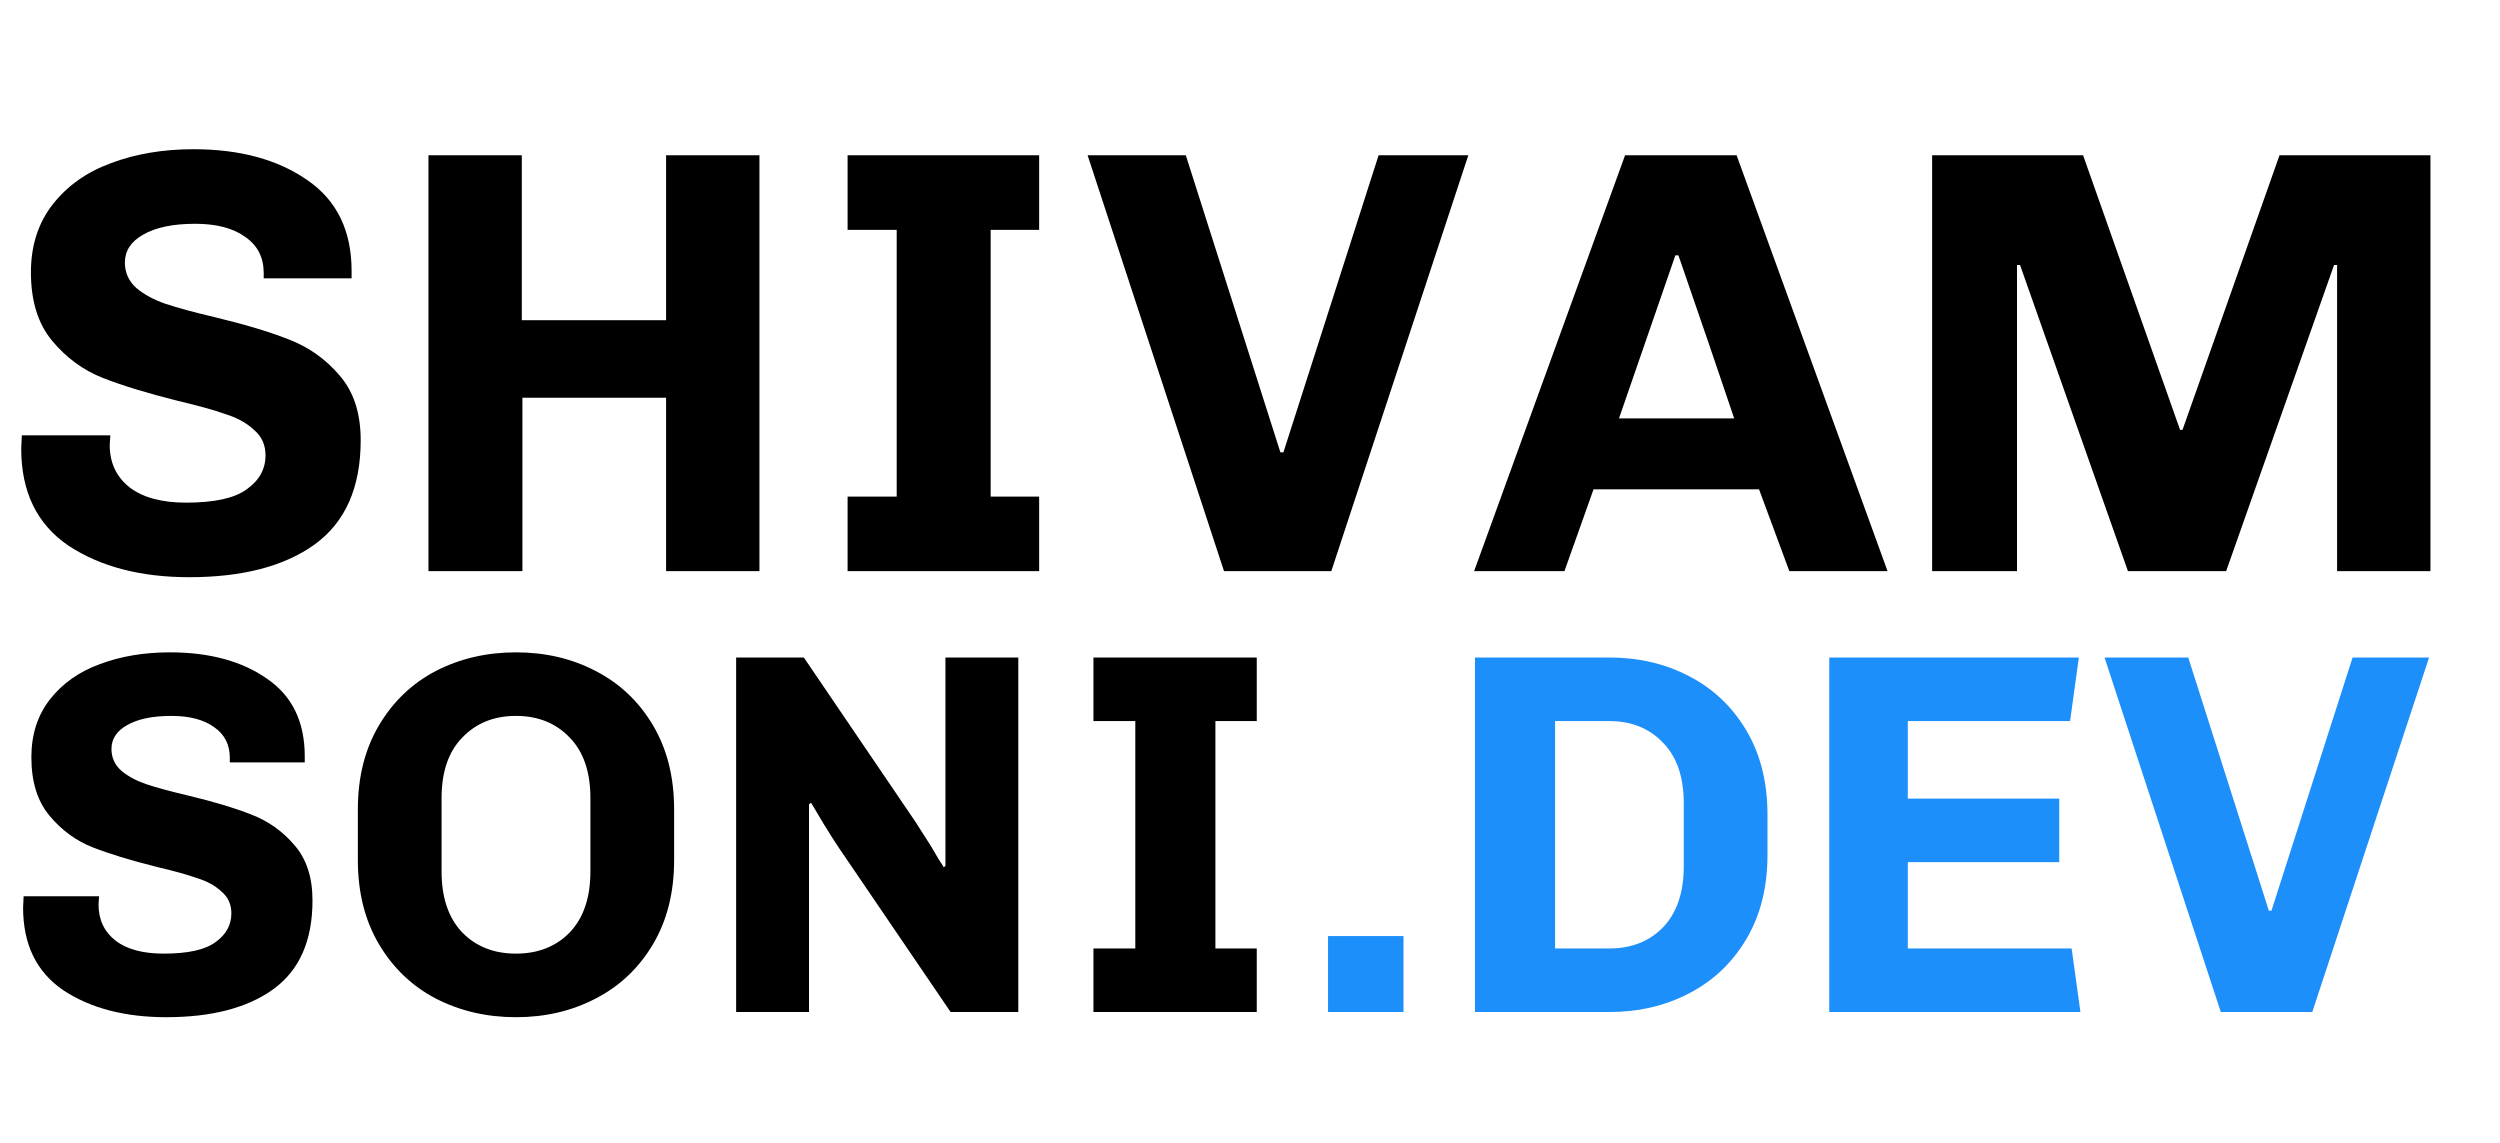
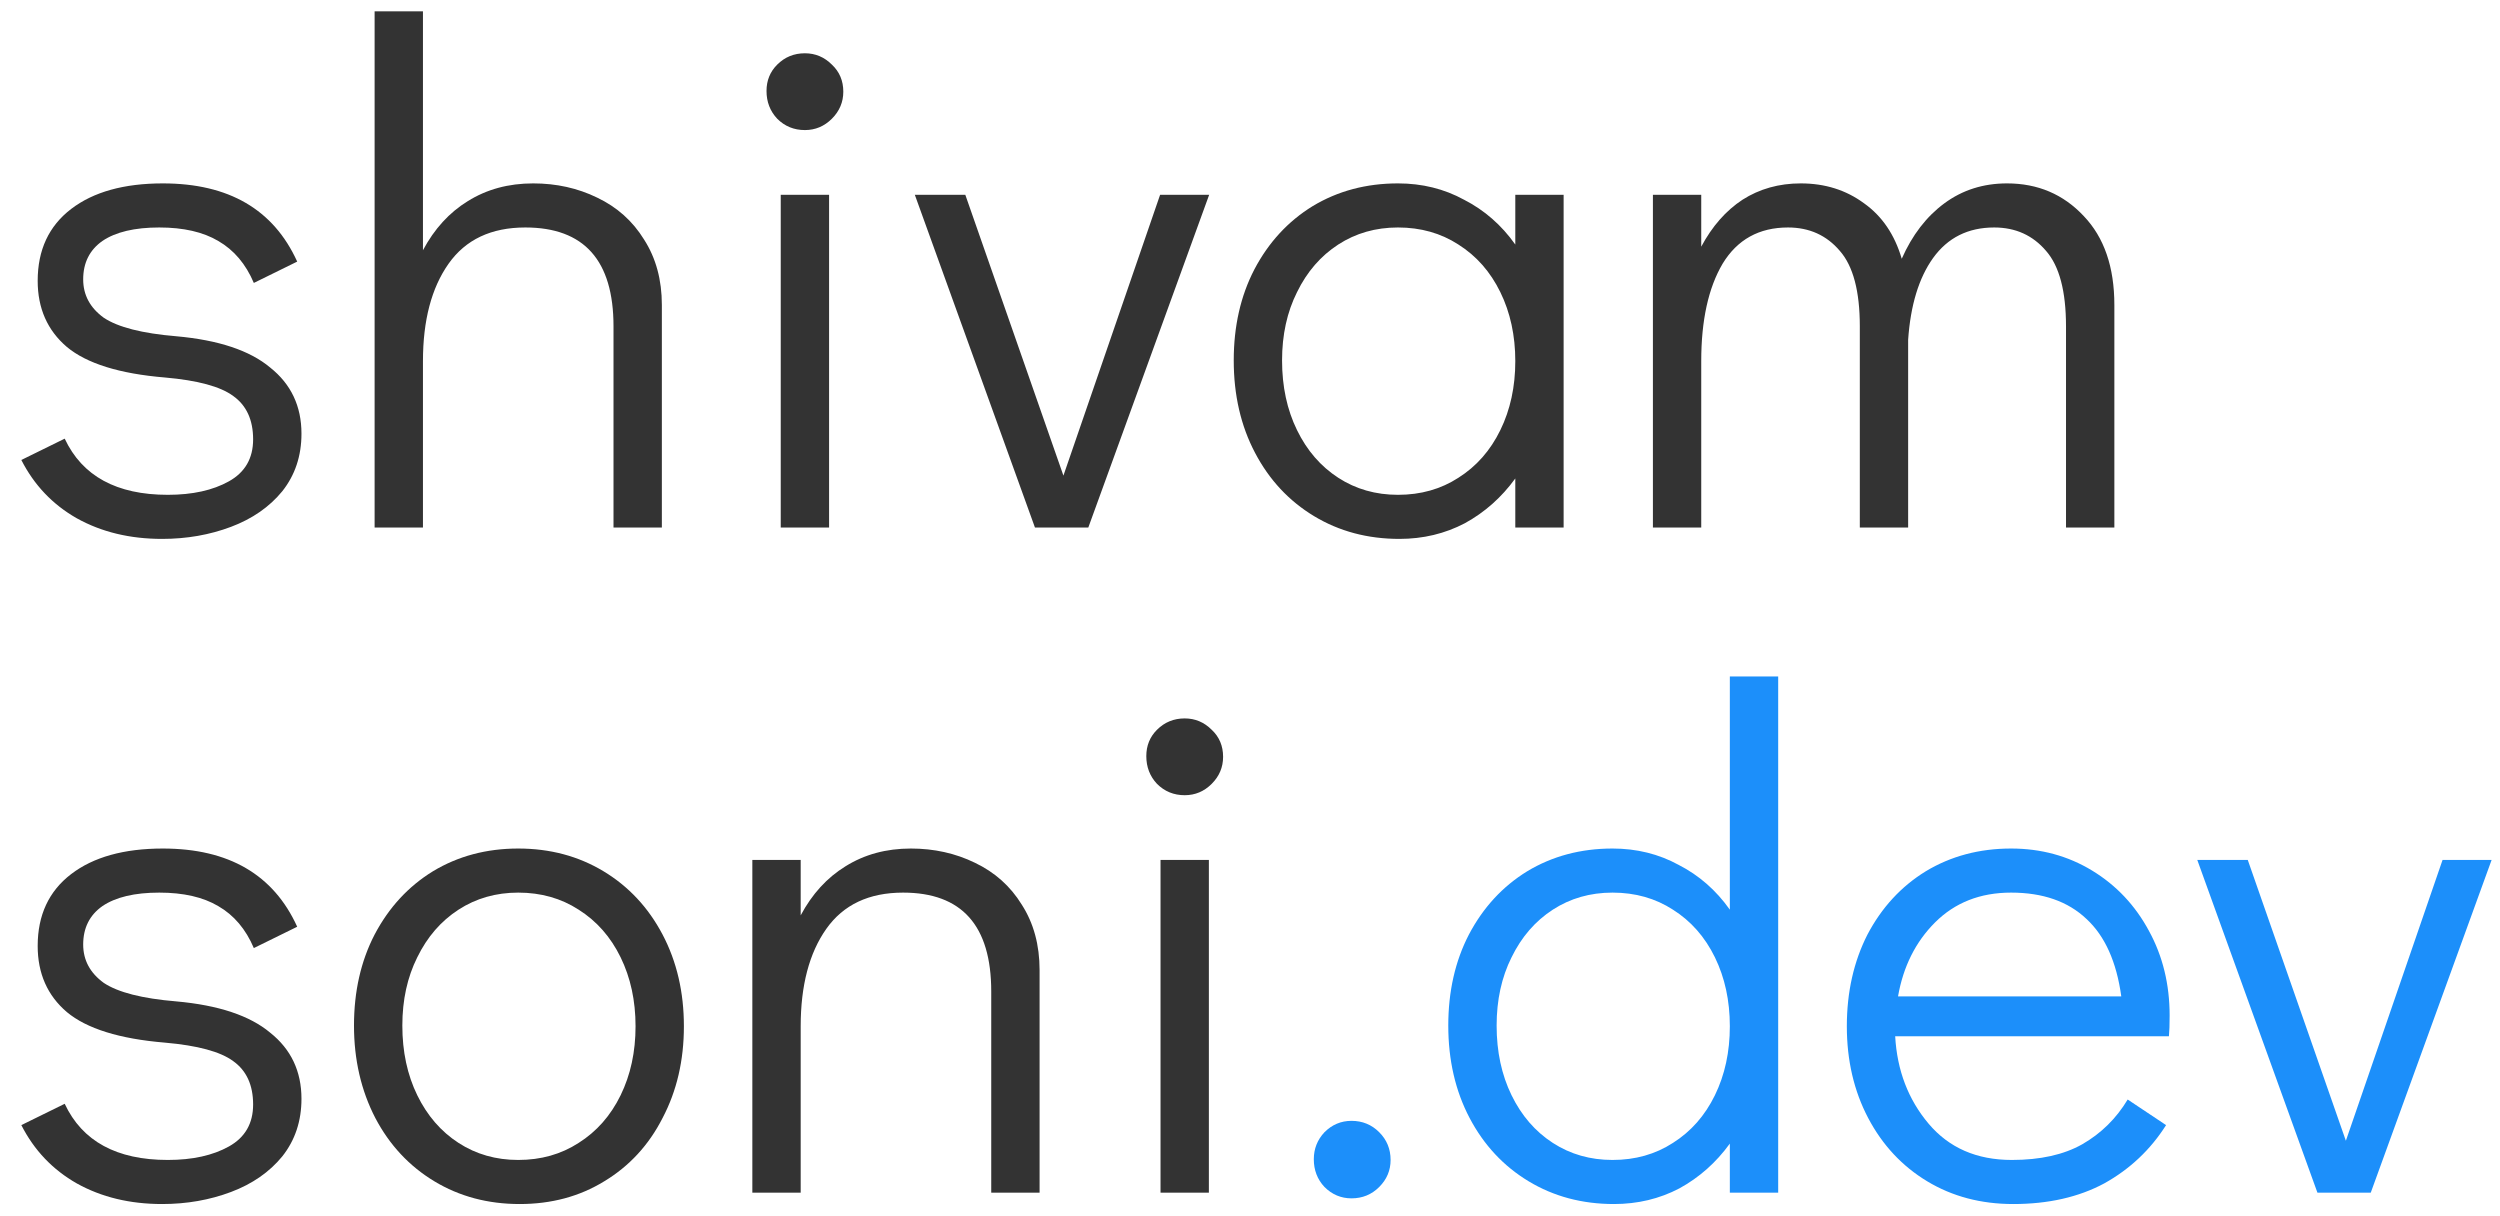
- <svg xmlns="http://www.w3.org/2000/svg" width="499" height="228" viewBox="0 0 499 228" fill="none">
-   <path d="M52.635 54.468C52.635 51.403 51.425 49.023 49.005 47.329C46.585 45.554 43.237 44.667 38.962 44.667C34.525 44.667 31.057 45.393 28.556 46.845C26.136 48.216 24.926 50.072 24.926 52.411C24.926 54.428 25.692 56.122 27.225 57.493C28.758 58.784 30.694 59.832 33.033 60.639C35.453 61.446 38.72 62.333 42.834 63.301C48.884 64.753 53.845 66.245 57.717 67.778C61.67 69.311 65.017 71.69 67.76 74.917C70.583 78.144 71.995 82.459 71.995 87.864C71.995 97.302 68.93 104.239 62.799 108.676C56.749 113.032 48.4 115.21 37.752 115.21C28.072 115.21 20.046 113.113 13.673 108.918C7.381 104.643 4.235 98.189 4.235 89.558L4.356 86.896H22.022L21.901 88.832C21.901 92.381 23.232 95.205 25.894 97.302C28.556 99.319 32.307 100.327 37.147 100.327C42.794 100.327 46.827 99.44 49.247 97.665C51.748 95.89 52.998 93.632 52.998 90.889C52.998 88.792 52.232 87.098 50.699 85.807C49.247 84.436 47.351 83.387 45.012 82.661C42.753 81.854 39.567 80.967 35.453 79.999C29.322 78.466 24.321 76.934 20.449 75.401C16.577 73.868 13.229 71.408 10.406 68.02C7.583 64.632 6.171 60.074 6.171 54.347C6.171 49.023 7.623 44.506 10.527 40.795C13.431 37.084 17.303 34.342 22.143 32.567C27.064 30.712 32.549 29.784 38.599 29.784C47.876 29.784 55.458 31.841 61.347 35.955C67.236 39.988 70.18 46.038 70.18 54.105V55.557H52.635V54.468ZM132.951 114V79.394H104.274V114H85.519V30.994H104.153V63.906H132.951V30.994H151.585V114H132.951ZM169.179 30.994H207.415V45.877H197.735V99.117H207.415V114H169.179V99.117H178.98V45.877H169.179V30.994ZM256.17 90.284L275.167 30.994H293.075L265.729 114H244.312L217.087 30.994H236.689L255.565 90.284H256.17ZM351.104 97.665H318.071L312.263 114H294.234L324.363 30.994H346.627L376.756 114H357.154L351.104 97.665ZM323.153 83.508H346.143C343.078 74.393 339.367 63.543 335.011 50.959H334.406L323.153 83.508ZM466.483 114V52.895H465.878L444.34 114H424.738L403.2 52.895H402.595V114H385.655V30.994H415.784L435.144 85.807H435.628L454.988 30.994H485.117V114H466.483Z" fill="#000" />
-   <path d="M45.87 151.25C45.87 148.637 44.839 146.608 42.776 145.164C40.713 143.651 37.859 142.895 34.214 142.895C30.432 142.895 27.475 143.514 25.343 144.752C23.28 145.921 22.249 147.502 22.249 149.497C22.249 151.216 22.902 152.66 24.209 153.829C25.515 154.929 27.166 155.823 29.16 156.511C31.223 157.199 34.008 157.955 37.515 158.78C42.673 160.018 46.902 161.29 50.203 162.597C53.572 163.903 56.426 165.932 58.764 168.683C61.171 171.433 62.374 175.112 62.374 179.72C62.374 187.765 59.761 193.679 54.535 197.461C49.377 201.175 42.26 203.032 33.183 203.032C24.931 203.032 18.088 201.244 12.656 197.668C7.292 194.023 4.61 188.522 4.61 181.164L4.713 178.894H19.773L19.67 180.545C19.67 183.571 20.805 185.977 23.074 187.765C25.343 189.484 28.541 190.344 32.667 190.344C37.481 190.344 40.919 189.588 42.982 188.075C45.114 186.562 46.18 184.636 46.18 182.298C46.18 180.51 45.526 179.066 44.22 177.966C42.982 176.797 41.366 175.903 39.372 175.284C37.446 174.596 34.73 173.84 31.223 173.015C25.997 171.708 21.733 170.402 18.432 169.095C15.132 167.789 12.278 165.691 9.871 162.803C7.464 159.915 6.261 156.029 6.261 151.147C6.261 146.608 7.498 142.758 9.974 139.594C12.45 136.431 15.751 134.093 19.877 132.58C24.071 130.998 28.747 130.208 33.905 130.208C41.813 130.208 48.277 131.961 53.297 135.468C58.317 138.907 60.827 144.064 60.827 150.941V152.179H45.87V151.25ZM134.555 171.674C134.555 178.138 133.145 183.742 130.326 188.487C127.506 193.232 123.69 196.842 118.876 199.318C114.131 201.794 108.836 203.032 102.991 203.032C97.146 203.032 91.817 201.794 87.003 199.318C82.258 196.842 78.476 193.232 75.656 188.487C72.837 183.742 71.427 178.138 71.427 171.674V161.565C71.427 155.101 72.837 149.497 75.656 144.752C78.476 140.007 82.258 136.397 87.003 133.921C91.817 131.445 97.146 130.208 102.991 130.208C108.836 130.208 114.131 131.445 118.876 133.921C123.69 136.397 127.506 140.007 130.326 144.752C133.145 149.497 134.555 155.101 134.555 161.565V171.674ZM117.845 159.296C117.845 154.07 116.469 150.047 113.719 147.227C110.968 144.339 107.392 142.895 102.991 142.895C98.59 142.895 95.014 144.339 92.264 147.227C89.513 150.047 88.138 154.07 88.138 159.296V173.943C88.138 179.169 89.513 183.227 92.264 186.115C95.014 188.934 98.59 190.344 102.991 190.344C107.392 190.344 110.968 188.934 113.719 186.115C116.469 183.227 117.845 179.169 117.845 173.943V159.296ZM167.564 169.405C166.807 168.304 165.776 166.688 164.469 164.557C163.163 162.356 162.303 160.912 161.891 160.224L161.478 160.534V202H146.934V131.239H160.447L182.727 164.041L185.821 168.889C186.922 170.814 187.781 172.224 188.4 173.118L188.71 172.809V131.239H203.254V202H189.741L167.564 169.405ZM218.252 131.239H250.848V143.927H242.596V189.313H250.848V202H218.252V189.313H226.608V143.927H218.252V131.239Z" fill="#000" />
-   <path d="M265.076 186.837H280.136V202H265.076V186.837ZM321.225 131.239C327.07 131.239 332.365 132.477 337.11 134.952C341.924 137.428 345.74 141.038 348.56 145.783C351.379 150.528 352.789 156.133 352.789 162.597V170.642C352.789 177.106 351.379 182.711 348.56 187.456C345.74 192.201 341.924 195.811 337.11 198.287C332.365 200.762 327.07 202 321.225 202H294.406V131.239H321.225ZM310.394 189.313H321.225C325.626 189.313 329.202 187.903 331.953 185.083C334.703 182.195 336.079 178.138 336.079 172.912V160.327C336.079 155.101 334.703 151.078 331.953 148.259C329.202 145.371 325.626 143.927 321.225 143.927H310.394V189.313ZM365.12 202V131.239H414.942L413.188 143.927H380.799V159.399H411.022V172.086H380.799V189.313H413.498L415.251 202H365.12ZM453.381 181.783L469.576 131.239H484.842L461.53 202H443.273L420.064 131.239H436.774L452.866 181.783H453.381Z" fill="#1C8FFA" />
+ <svg xmlns="http://www.w3.org/2000/svg" width="109" height="53" viewBox="0 0 109 53" fill="none">
+   <path d="M58.925 52.248C58.471 52.248 58.078 52.083 57.747 51.752C57.437 51.421 57.282 51.018 57.282 50.543C57.282 50.088 57.437 49.696 57.747 49.365C58.078 49.034 58.471 48.869 58.925 48.869C59.401 48.869 59.804 49.034 60.134 49.365C60.465 49.696 60.63 50.099 60.63 50.574C60.63 51.029 60.465 51.421 60.134 51.752C59.804 52.083 59.401 52.248 58.925 52.248Z" fill="#1C8FFA" />
+   <path d="M77.529 29.494V52H75.421V49.861C74.822 50.688 74.088 51.339 73.22 51.814C72.352 52.269 71.401 52.496 70.368 52.496C68.983 52.496 67.743 52.165 66.648 51.504C65.553 50.843 64.695 49.923 64.075 48.745C63.455 47.567 63.145 46.224 63.145 44.715C63.145 43.227 63.445 41.904 64.044 40.747C64.664 39.569 65.511 38.649 66.586 37.988C67.681 37.327 68.921 36.996 70.306 36.996C71.36 36.996 72.321 37.234 73.189 37.709C74.078 38.164 74.822 38.815 75.421 39.662V29.494H77.529ZM70.306 50.574C71.298 50.574 72.176 50.326 72.941 49.83C73.726 49.334 74.336 48.642 74.77 47.753C75.204 46.864 75.421 45.862 75.421 44.746C75.421 43.63 75.204 42.628 74.77 41.739C74.336 40.85 73.726 40.158 72.941 39.662C72.176 39.166 71.298 38.918 70.306 38.918C69.335 38.918 68.467 39.166 67.702 39.662C66.937 40.158 66.338 40.85 65.904 41.739C65.47 42.607 65.253 43.599 65.253 44.715C65.253 45.852 65.47 46.864 65.904 47.753C66.338 48.642 66.937 49.334 67.702 49.83C68.467 50.326 69.335 50.574 70.306 50.574Z" fill="#1C8FFA" />
+   <path d="M87.683 36.996C88.985 36.996 90.163 37.316 91.217 37.957C92.271 38.598 93.098 39.476 93.697 40.592C94.296 41.687 94.596 42.917 94.596 44.281C94.596 44.674 94.586 44.973 94.565 45.18H82.63C82.713 46.668 83.198 47.939 84.087 48.993C84.976 50.047 86.185 50.574 87.714 50.574C88.954 50.574 89.977 50.347 90.783 49.892C91.61 49.417 92.271 48.766 92.767 47.939L94.441 49.055C93.759 50.13 92.86 50.977 91.744 51.597C90.628 52.196 89.305 52.496 87.776 52.496C86.371 52.496 85.12 52.165 84.025 51.504C82.93 50.843 82.072 49.923 81.452 48.745C80.832 47.567 80.522 46.234 80.522 44.746C80.522 43.258 80.822 41.925 81.421 40.747C82.041 39.569 82.888 38.649 83.963 37.988C85.058 37.327 86.298 36.996 87.683 36.996ZM92.488 43.444C92.281 41.935 91.775 40.809 90.969 40.065C90.163 39.3 89.068 38.918 87.683 38.918C86.34 38.918 85.234 39.352 84.366 40.22C83.519 41.067 82.981 42.142 82.754 43.444H92.488Z" fill="#1C8FFA" />
+   <path d="M106.496 37.492H108.635L103.365 52H101.04L95.801 37.492H98.002L102.28 49.737L106.496 37.492Z" fill="#1C8FFA" />
+   <path d="M7.068 23.496C5.663 23.496 4.423 23.196 3.348 22.597C2.294 21.998 1.488 21.15 0.93 20.055L2.821 19.125C3.586 20.758 5.084 21.574 7.316 21.574C8.391 21.574 9.28 21.378 9.982 20.985C10.685 20.592 11.036 19.983 11.036 19.156C11.036 18.309 10.747 17.678 10.168 17.265C9.61 16.852 8.618 16.583 7.192 16.459C5.208 16.294 3.782 15.849 2.914 15.126C2.067 14.403 1.643 13.442 1.643 12.243C1.643 10.9 2.129 9.856 3.1 9.112C4.072 8.368 5.405 7.996 7.099 7.996C9.972 7.996 11.925 9.133 12.958 11.406L11.067 12.336C10.716 11.509 10.199 10.9 9.517 10.507C8.856 10.114 7.998 9.918 6.944 9.918C5.87 9.918 5.043 10.114 4.464 10.507C3.906 10.9 3.627 11.458 3.627 12.181C3.627 12.863 3.927 13.421 4.526 13.855C5.146 14.268 6.2 14.537 7.688 14.661C9.528 14.826 10.892 15.281 11.78 16.025C12.69 16.748 13.144 17.709 13.144 18.908C13.144 19.879 12.865 20.716 12.307 21.419C11.749 22.101 11.005 22.618 10.075 22.969C9.145 23.32 8.143 23.496 7.068 23.496Z" fill="#333" />
+   <path d="M23.246 7.996C24.259 7.996 25.189 8.203 26.036 8.616C26.904 9.029 27.586 9.639 28.082 10.445C28.599 11.251 28.857 12.202 28.857 13.297V23H26.749V14.227C26.749 11.354 25.468 9.918 22.905 9.918C21.417 9.918 20.301 10.445 19.557 11.499C18.813 12.553 18.441 13.969 18.441 15.746V23H16.333V0.494H18.441V10.91C18.937 9.98 19.588 9.267 20.394 8.771C21.221 8.254 22.171 7.996 23.246 7.996Z" fill="#333" />
+   <path d="M34.04 23V8.492H36.148V23H34.04ZM35.094 5.671C34.618 5.671 34.215 5.506 33.885 5.175C33.575 4.844 33.42 4.441 33.42 3.966C33.42 3.511 33.575 3.129 33.885 2.819C34.215 2.488 34.618 2.323 35.094 2.323C35.548 2.323 35.941 2.488 36.272 2.819C36.602 3.129 36.768 3.522 36.768 3.997C36.768 4.452 36.602 4.844 36.272 5.175C35.941 5.506 35.548 5.671 35.094 5.671Z" fill="#333" />
+   <path d="M50.581 8.492H52.72L47.45 23H45.124L39.886 8.492H42.087L46.365 20.737L50.581 8.492Z" fill="#333" />
+   <path d="M68.174 8.492V23H66.067V20.861C65.467 21.688 64.734 22.339 63.865 22.814C62.998 23.269 62.047 23.496 61.014 23.496C59.629 23.496 58.389 23.165 57.294 22.504C56.198 21.843 55.34 20.923 54.721 19.745C54.1 18.567 53.791 17.224 53.791 15.715C53.791 14.227 54.09 12.904 54.69 11.747C55.309 10.569 56.157 9.649 57.231 8.988C58.327 8.327 59.567 7.996 60.952 7.996C62.005 7.996 62.967 8.234 63.834 8.709C64.723 9.164 65.467 9.815 66.067 10.662V8.492H68.174ZM60.952 21.574C61.944 21.574 62.822 21.326 63.587 20.83C64.372 20.334 64.981 19.642 65.415 18.753C65.85 17.864 66.067 16.862 66.067 15.746C66.067 14.63 65.85 13.628 65.415 12.739C64.981 11.85 64.372 11.158 63.587 10.662C62.822 10.166 61.944 9.918 60.952 9.918C59.98 9.918 59.112 10.166 58.347 10.662C57.583 11.158 56.983 11.85 56.55 12.739C56.115 13.607 55.898 14.599 55.898 15.715C55.898 16.852 56.115 17.864 56.55 18.753C56.983 19.642 57.583 20.334 58.347 20.83C59.112 21.326 59.98 21.574 60.952 21.574Z" fill="#333" />
+   <path d="M87.504 7.996C88.848 7.996 89.964 8.471 90.853 9.422C91.741 10.352 92.186 11.644 92.186 13.297V23H90.078V14.227C90.078 12.698 89.788 11.602 89.21 10.941C88.631 10.259 87.876 9.918 86.947 9.918C85.81 9.918 84.921 10.362 84.281 11.251C83.66 12.119 83.299 13.307 83.195 14.816V23H81.088V14.227C81.088 12.698 80.798 11.602 80.219 10.941C79.641 10.259 78.886 9.918 77.957 9.918C76.696 9.918 75.745 10.445 75.105 11.499C74.484 12.553 74.174 13.969 74.174 15.746V23H72.067V8.492H74.174V10.755C74.65 9.866 75.249 9.184 75.972 8.709C76.716 8.234 77.564 7.996 78.514 7.996C79.569 7.996 80.488 8.285 81.273 8.864C82.059 9.422 82.606 10.228 82.916 11.282C83.371 10.249 83.991 9.443 84.776 8.864C85.562 8.285 86.471 7.996 87.504 7.996Z" fill="#333" />
+   <path d="M7.068 52.496C5.663 52.496 4.423 52.196 3.348 51.597C2.294 50.998 1.488 50.15 0.93 49.055L2.821 48.125C3.586 49.758 5.084 50.574 7.316 50.574C8.391 50.574 9.28 50.378 9.982 49.985C10.685 49.592 11.036 48.983 11.036 48.156C11.036 47.309 10.747 46.678 10.168 46.265C9.61 45.852 8.618 45.583 7.192 45.459C5.208 45.294 3.782 44.849 2.914 44.126C2.067 43.403 1.643 42.442 1.643 41.243C1.643 39.9 2.129 38.856 3.1 38.112C4.072 37.368 5.405 36.996 7.099 36.996C9.972 36.996 11.925 38.133 12.958 40.406L11.067 41.336C10.716 40.509 10.199 39.9 9.517 39.507C8.856 39.114 7.998 38.918 6.944 38.918C5.87 38.918 5.043 39.114 4.464 39.507C3.906 39.9 3.627 40.458 3.627 41.181C3.627 41.863 3.927 42.421 4.526 42.855C5.146 43.268 6.2 43.537 7.688 43.661C9.528 43.826 10.892 44.281 11.78 45.025C12.69 45.748 13.144 46.709 13.144 47.908C13.144 48.879 12.865 49.716 12.307 50.419C11.749 51.101 11.005 51.618 10.075 51.969C9.145 52.32 8.143 52.496 7.068 52.496Z" fill="#333" />
+   <path d="M22.657 52.496C21.272 52.496 20.032 52.165 18.937 51.504C17.842 50.843 16.984 49.923 16.364 48.745C15.744 47.546 15.434 46.203 15.434 44.715C15.434 43.227 15.734 41.904 16.333 40.747C16.953 39.569 17.8 38.649 18.875 37.988C19.97 37.327 21.21 36.996 22.595 36.996C23.98 36.996 25.22 37.327 26.315 37.988C27.41 38.649 28.268 39.569 28.888 40.747C29.508 41.925 29.818 43.258 29.818 44.746C29.818 46.234 29.508 47.567 28.888 48.745C28.289 49.923 27.441 50.843 26.346 51.504C25.271 52.165 24.042 52.496 22.657 52.496ZM22.595 50.574C23.587 50.574 24.465 50.326 25.23 49.83C26.015 49.334 26.625 48.642 27.059 47.753C27.493 46.864 27.71 45.862 27.71 44.746C27.71 43.63 27.493 42.628 27.059 41.739C26.625 40.85 26.015 40.158 25.23 39.662C24.465 39.166 23.587 38.918 22.595 38.918C21.624 38.918 20.756 39.166 19.991 39.662C19.226 40.158 18.627 40.85 18.193 41.739C17.759 42.607 17.542 43.599 17.542 44.715C17.542 45.852 17.759 46.864 18.193 47.753C18.627 48.642 19.226 49.334 19.991 49.83C20.756 50.326 21.624 50.574 22.595 50.574Z" fill="#333" />
+   <path d="M39.715 36.996C40.727 36.996 41.657 37.203 42.505 37.616C43.373 38.029 44.055 38.639 44.551 39.445C45.068 40.251 45.326 41.202 45.326 42.297V52H43.218V43.227C43.218 40.354 41.937 38.918 39.374 38.918C37.886 38.918 36.77 39.445 36.026 40.499C35.282 41.553 34.91 42.969 34.91 44.746V52H32.802V37.492H34.91V39.91C35.406 38.98 36.057 38.267 36.863 37.771C37.69 37.254 38.64 36.996 39.715 36.996Z" fill="#333" />
+   <path d="M50.599 52V37.492H52.707V52H50.599ZM51.653 34.671C51.178 34.671 50.775 34.506 50.444 34.175C50.134 33.844 49.979 33.441 49.979 32.966C49.979 32.511 50.134 32.129 50.444 31.819C50.775 31.488 51.178 31.323 51.653 31.323C52.108 31.323 52.501 31.488 52.831 31.819C53.162 32.129 53.327 32.522 53.327 32.997C53.327 33.452 53.162 33.844 52.831 34.175C52.501 34.506 52.108 34.671 51.653 34.671Z" fill="#333" />
</svg>
